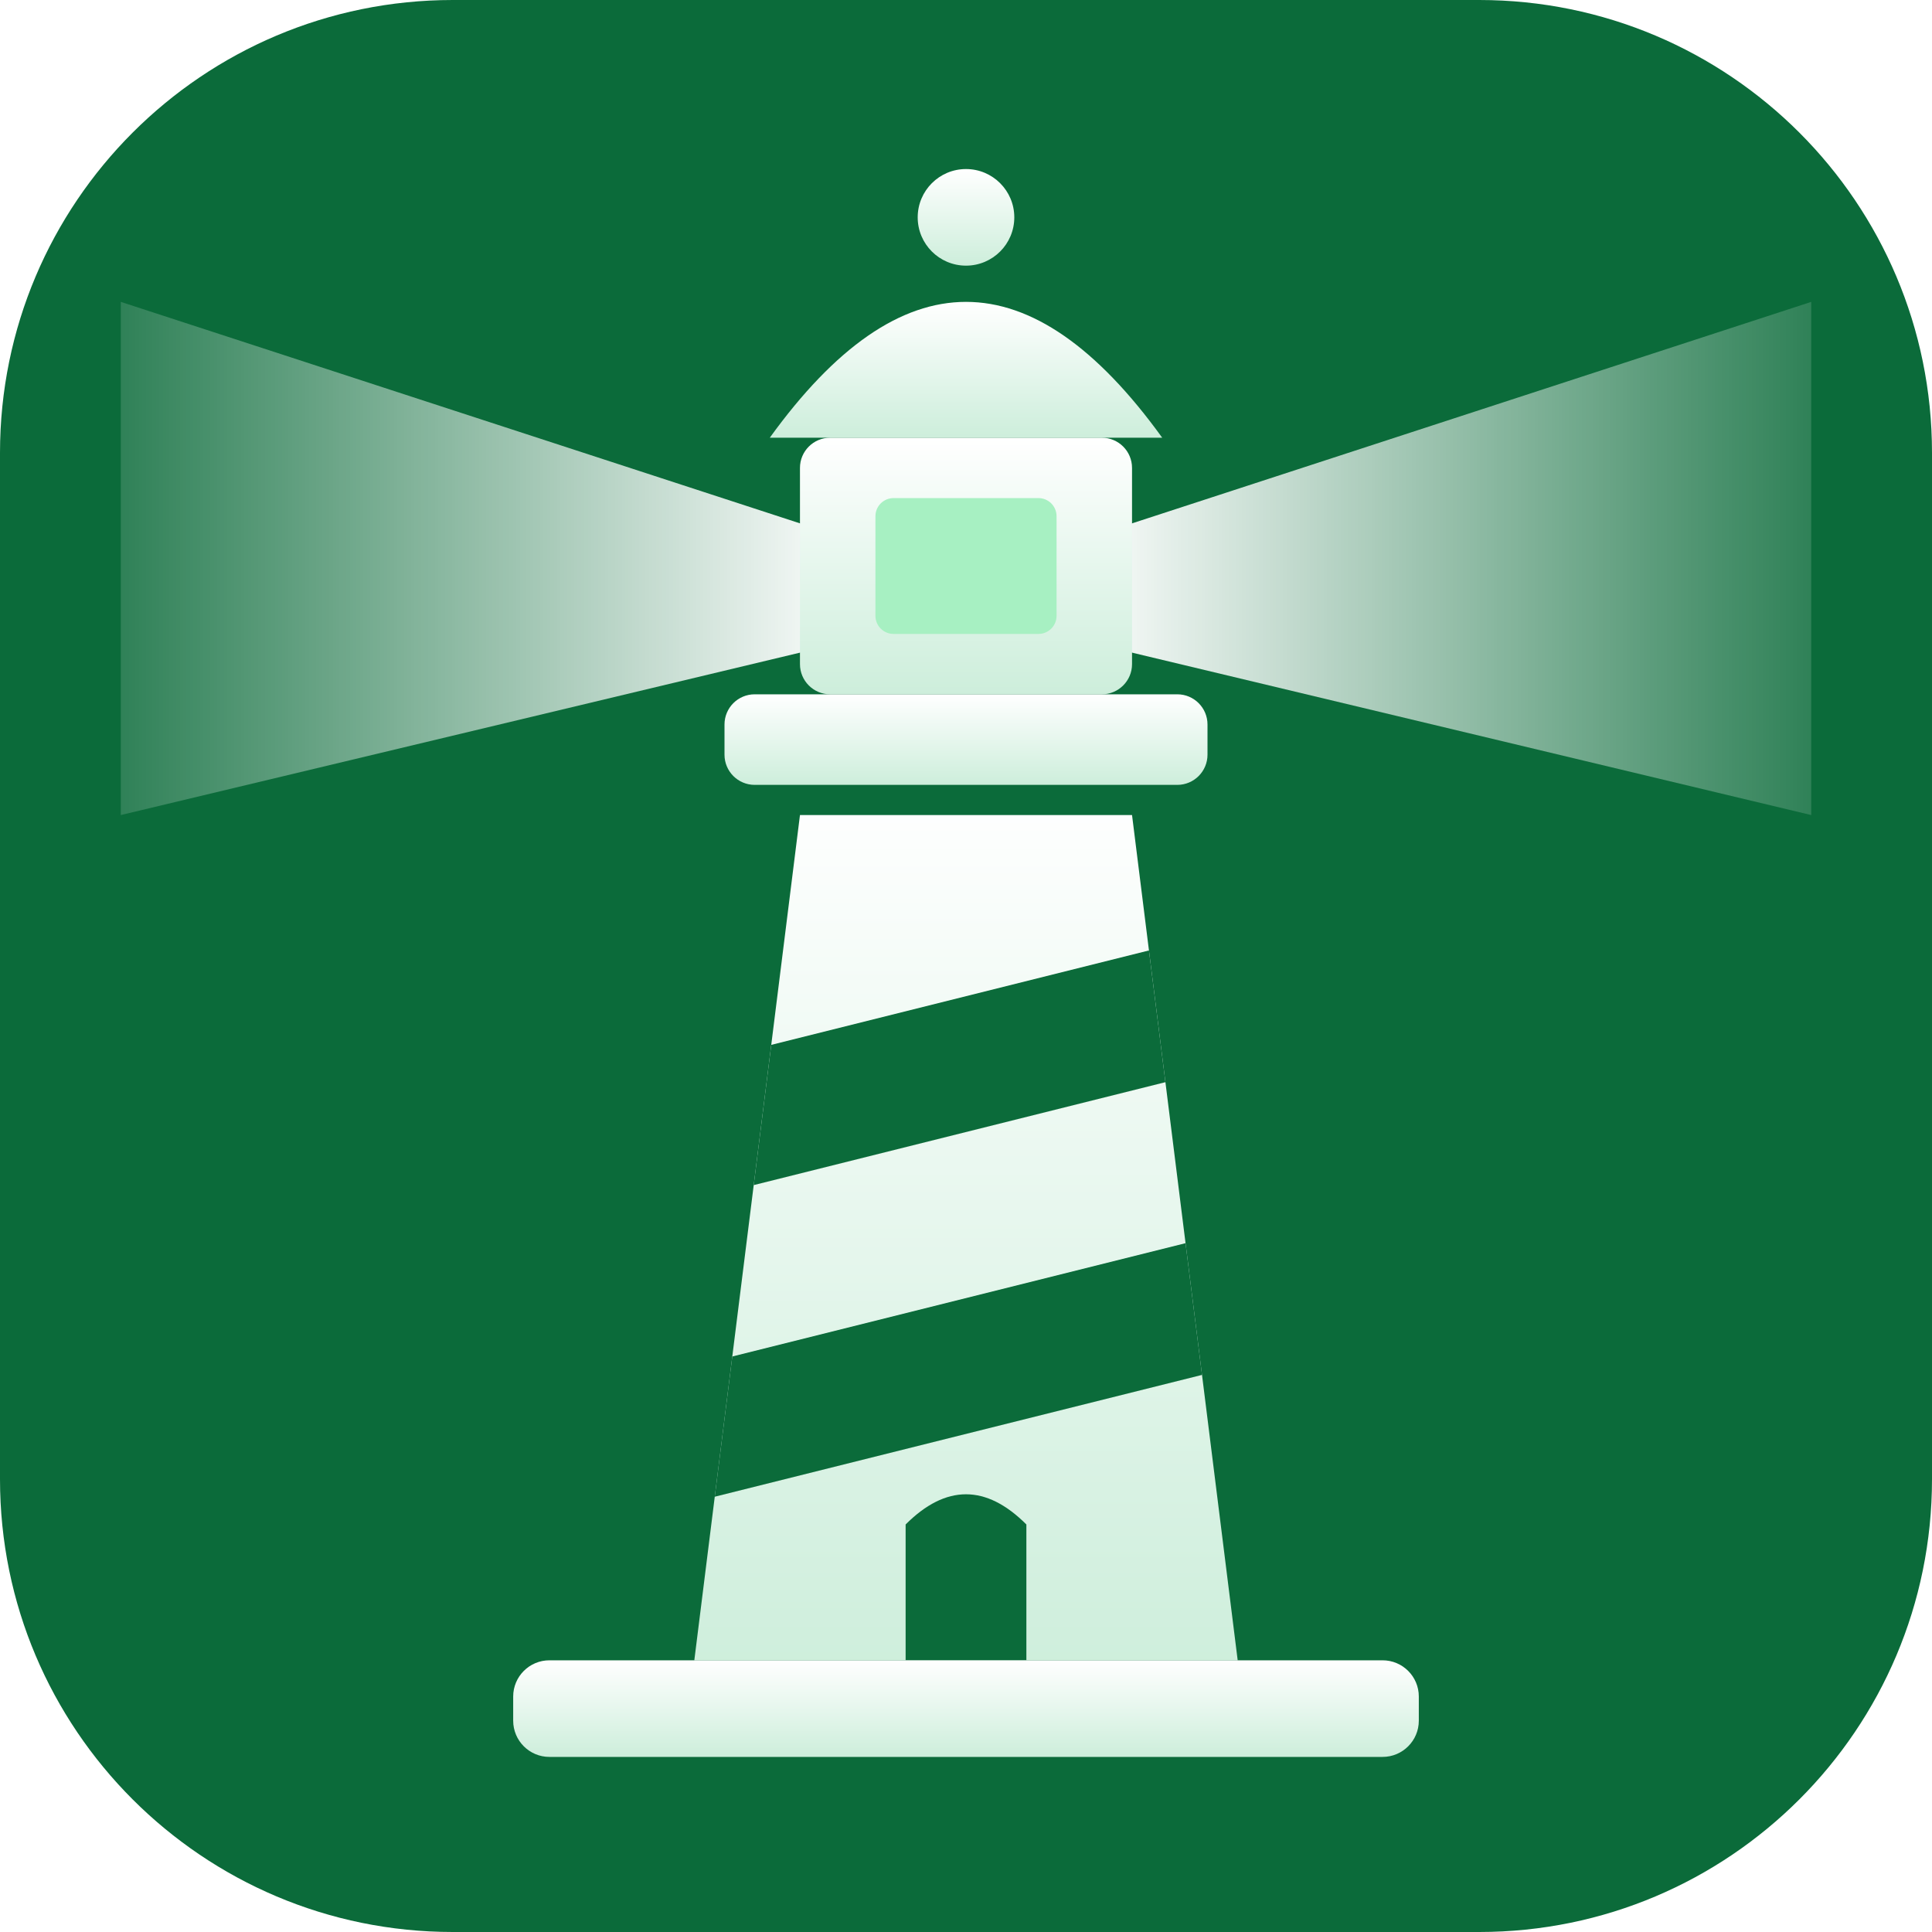
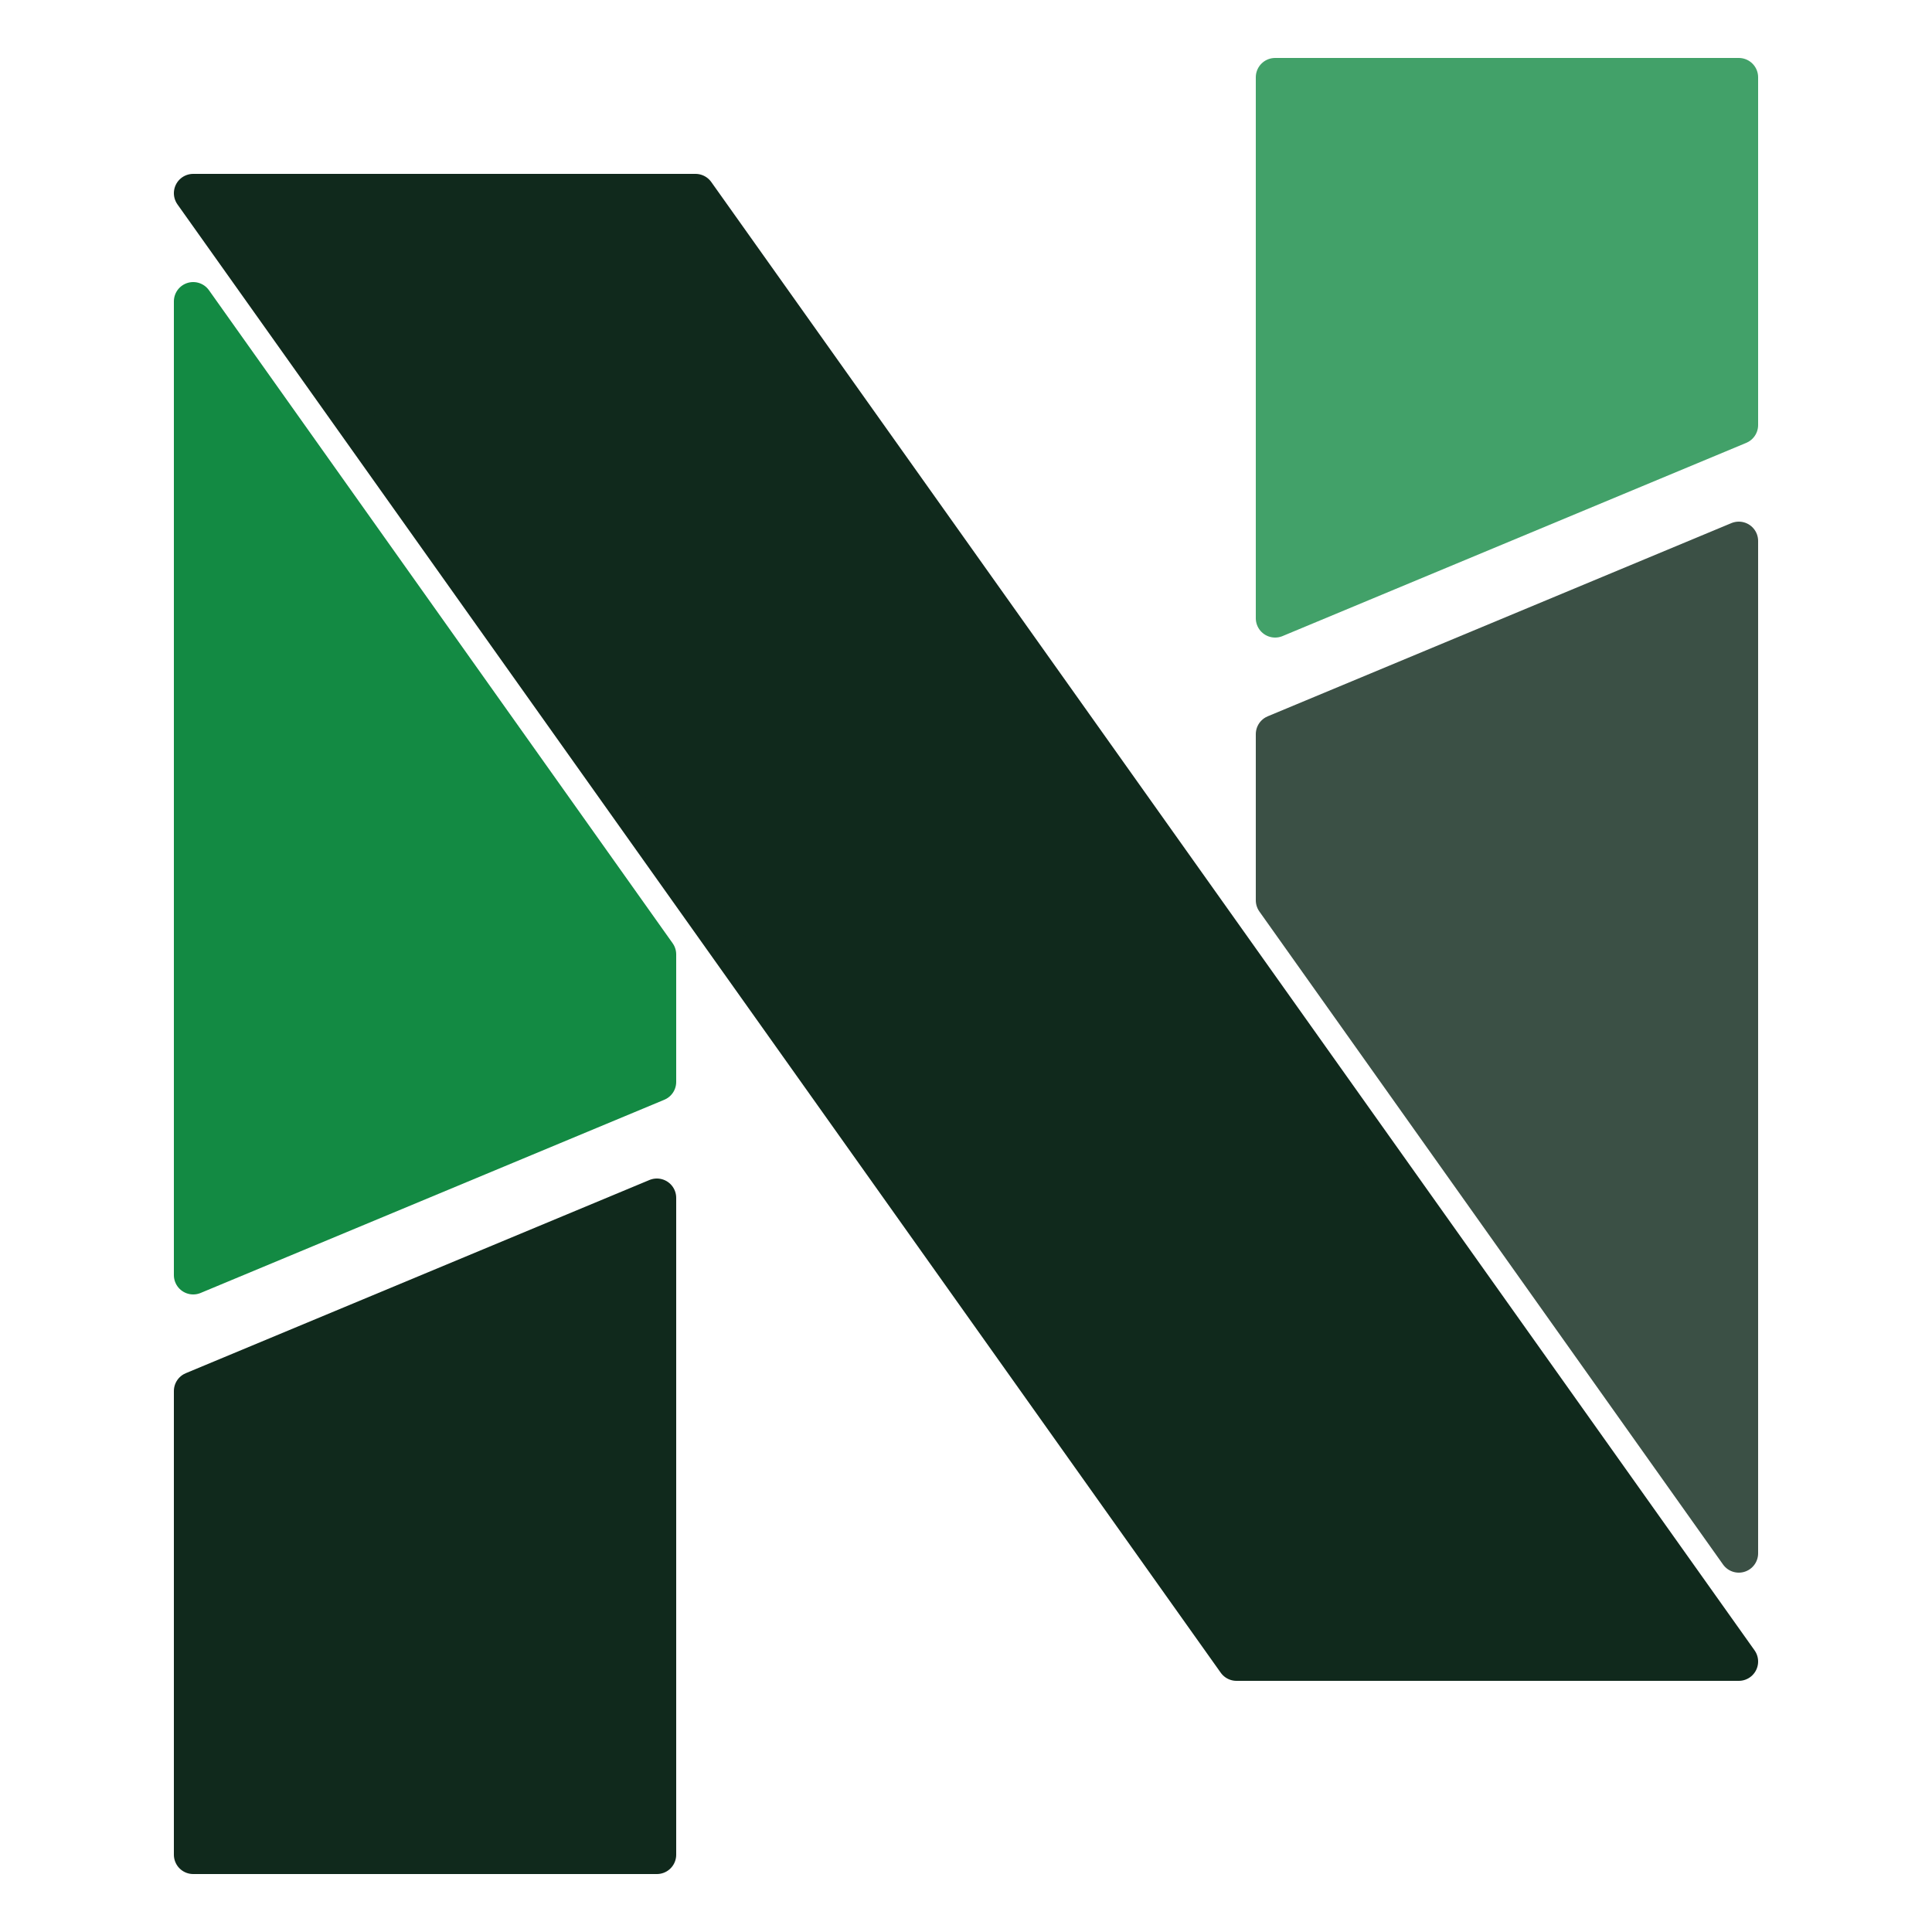
- <svg xmlns="http://www.w3.org/2000/svg" viewBox="0 0 64 64">
-   <defs>
-     <linearGradient id="g" x1="0" y1="0" x2="0" y2="1">
-       <stop offset="0" stop-color="#ffffff" />
-       <stop offset="1" stop-color="#cdeedb" />
-     </linearGradient>
-     <linearGradient id="rayR" x1="0" y1="0" x2="1" y2="0">
-       <stop offset="0" stop-color="#ffffff" stop-opacity="0.95" />
-       <stop offset="1" stop-color="#ffffff" stop-opacity="0.15" />
-     </linearGradient>
-     <linearGradient id="rayL" x1="1" y1="0" x2="0" y2="0">
-       <stop offset="0" stop-color="#ffffff" stop-opacity="0.95" />
-       <stop offset="1" stop-color="#ffffff" stop-opacity="0.15" />
-     </linearGradient>
-     <clipPath id="tower">
-       <path d="M26.5 27 L37.5 27 L41 55 L23 55 Z" />
-     </clipPath>
-   </defs>
-   <rect width="64" height="64" rx="15" fill="#0b6b3a" />
-   <path d="M37 17.5 L60 10 L60 27 L37 21.5 Z" fill="url(#rayR)" />
-   <path d="M27 17.5 L4 10 L4 27 L27 21.5 Z" fill="url(#rayL)" />
-   <circle cx="32" cy="7.2" r="1.6" fill="url(#g)" />
-   <path d="M25.5 14.5 Q32 5.5 38.5 14.5 Z" fill="url(#g)" />
-   <rect x="26.5" y="14.5" width="11" height="8.5" rx="1" fill="url(#g)" />
-   <rect x="29" y="16.5" width="6" height="4.5" rx="0.6" fill="#a7f0c2" />
-   <rect x="24" y="23" width="16" height="3" rx="1" fill="url(#g)" />
-   <g clip-path="url(#tower)">
-     <rect x="20" y="26" width="24" height="30" fill="url(#g)" />
-     <path d="M20 36 L44 30 L44 34.5 L20 40.5 Z M20 46 L44 40 L44 44.5 L20 50.5 Z" fill="#0b6b3a" />
+ <svg xmlns="http://www.w3.org/2000/svg" viewBox="0 0 100 100">
+   <g stroke-linejoin="round" stroke-width="2">
+     <polygon points="10,15.6 34,49.4 34,56 10,66" fill="#138a43" stroke="#138a43" />
+     <polygon points="66,4 90,4 90,22 66,32" fill="#42a169" stroke="#42a169" />
+     <polygon points="10,72 34,62 34,96 10,96" fill="#10291c" stroke="#10291c" />
+     <polygon points="66,38 90,28 90,80.4 66,46.6" fill="#10291c" stroke="#10291c" opacity="0.82" />
+     <polygon points="10,10 36,10 90,86 64,86" fill="#10291c" stroke="#10291c" />
  </g>
-   <path d="M30 55 L30 50.5 Q32 48.5 34 50.5 L34 55 Z" fill="#0b6b3a" />
-   <rect x="17" y="55" width="30" height="3.2" rx="1.2" fill="url(#g)" />
</svg>
